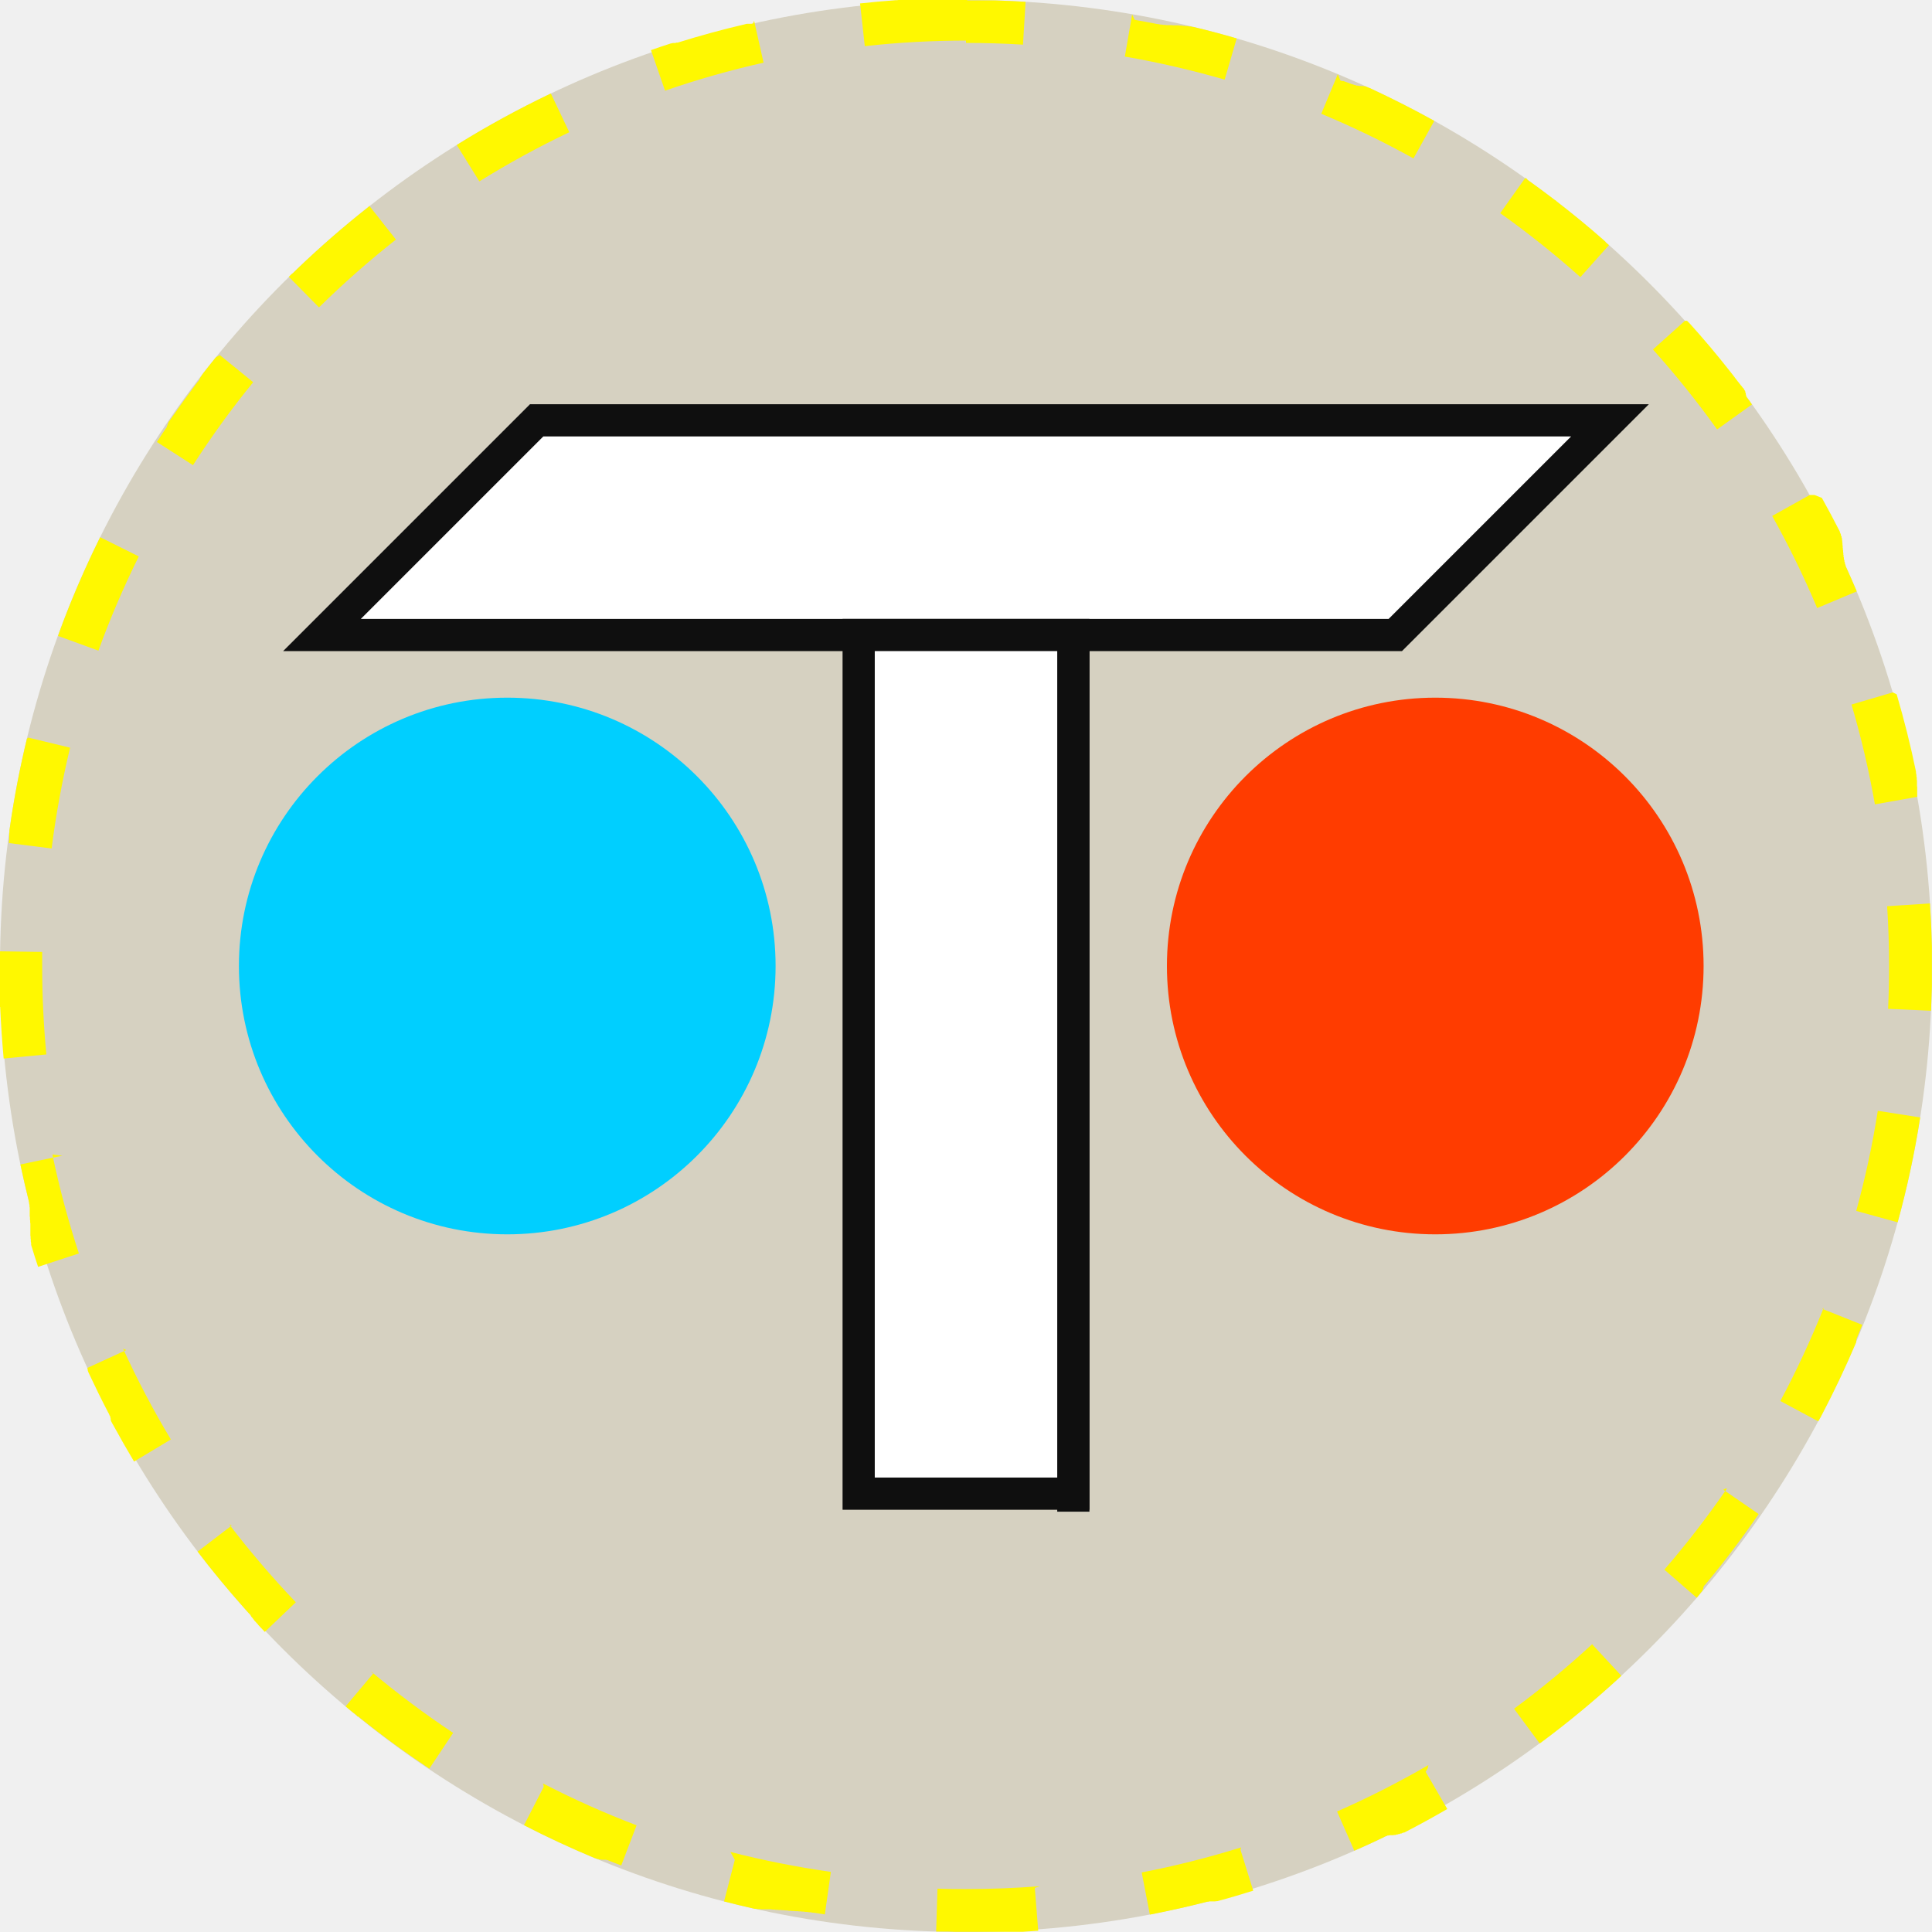
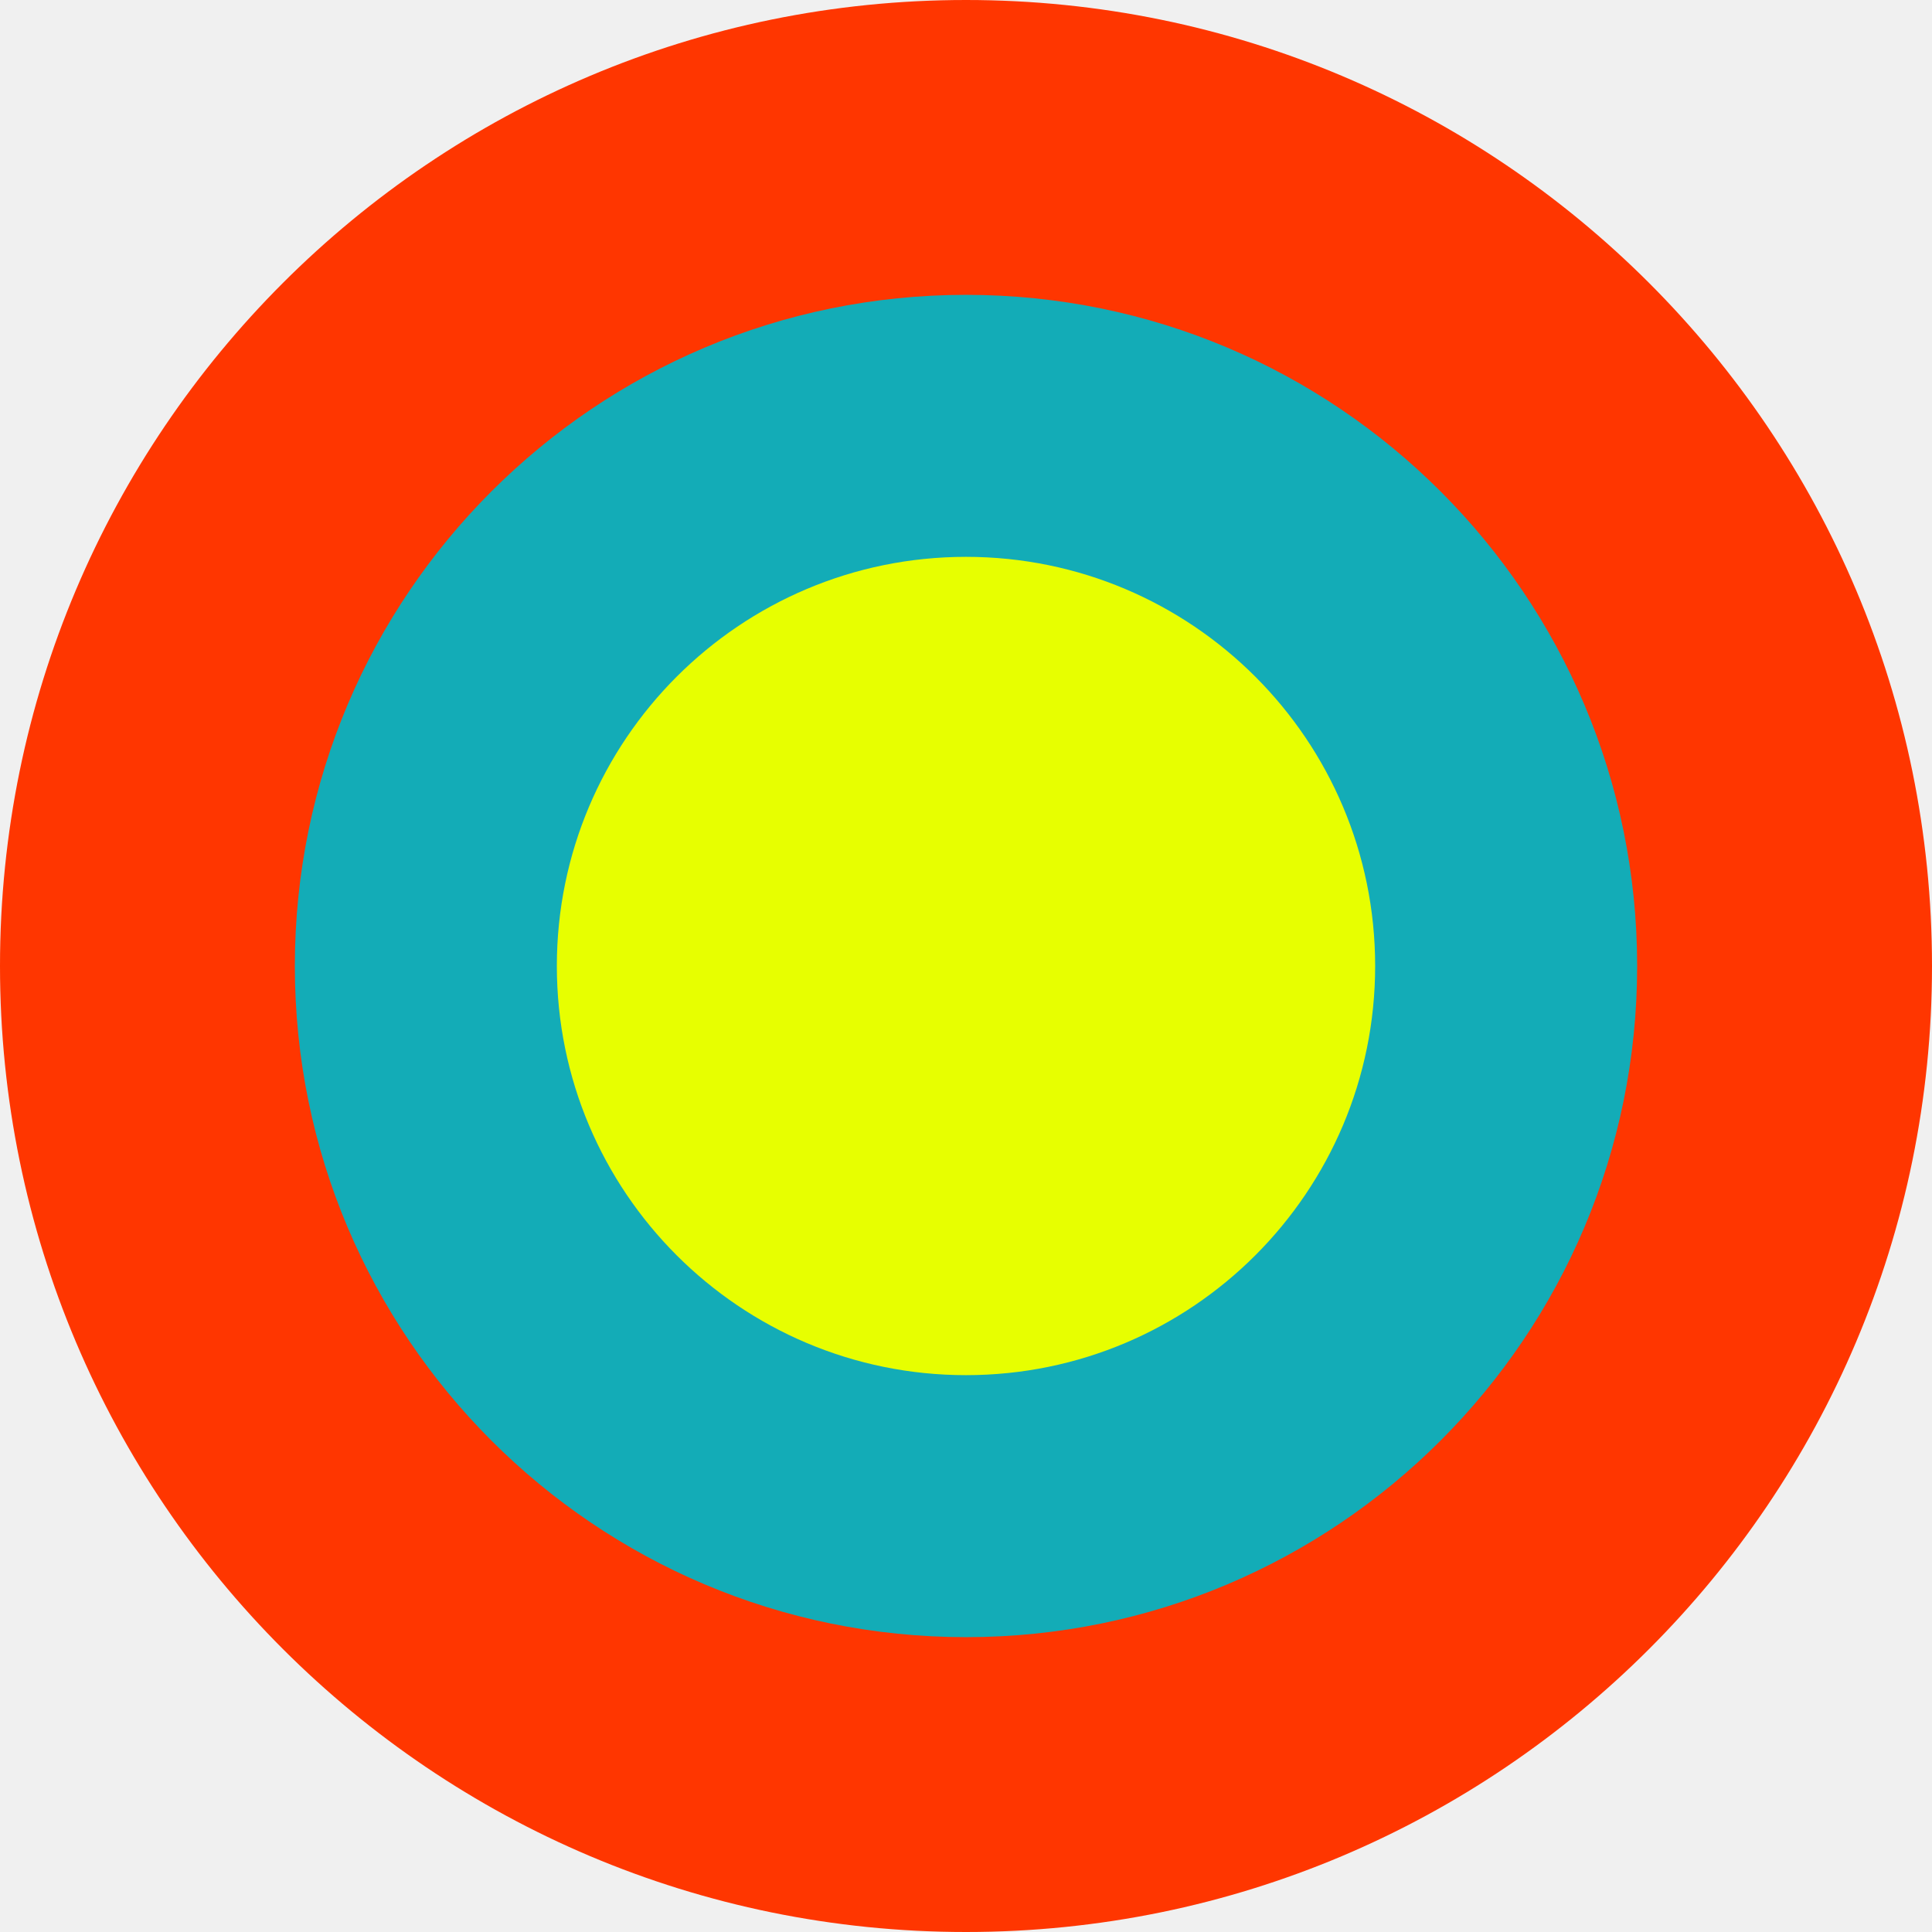
<svg xmlns="http://www.w3.org/2000/svg" id="Layer_1" version="1.1" viewBox="0 0 180 180">
  <defs>
    <style>
      .st0 {
-         fill: #ff3c00;
+         fill: #13acb7;
      }

      .st1 {
-         fill: #fff;
-         stroke: #0f0f0f;
-         stroke-width: 3px;
+         fill: #e7ff00;
      }

      .st2 {
-         fill: #fff800;
+         fill: #ffec00;
+         stroke: #0f0f0f;
+         stroke-width: 4px;
      }

-       .st3 {
-         fill: #d6d1c1;
+       .st2, .st3, .st4 {
+         display: none;
+       }
+ 
+       .st5 {
+         fill: #ff3600;
      }

      .st4 {
-         fill: #00cfff;
+         fill: #ff3c00;
      }
    </style>
  </defs>
-   <g>
-     <circle class="st3" cx="90" cy="90" r="90" />
-     <path class="st2" d="M90,0h-5.39c-.06,0-.11,0-.17,0h-.24c-.06,0-.12,0-.18,0h-.18c-.1,0-.19,0-.28.02h-.12c-1.11.08-2.21.18-3.31.3l.44,3.98c3.15-.35,6.36-.52,9.54-.52V0h-.11ZM70.16,2.19c-.05,0-.1.02-.15.03h-.44c-.07.02-.13.03-.2.05h0c-2.11.49-4.18,1.06-6.23,1.7h-.12s-.08.03-.12.04h-.22s-.05.02-.07.02h0s-.02,0-.03.01h-.06s0,0,0,0c0,0-.02,0-.03.01h0c-.62.2-1.23.4-1.84.62l1.31,3.78c3-1.04,6.09-1.92,9.18-2.61l-.88-3.9h0l-.1.25ZM51.3,8.72c-2.99,1.43-5.89,3.01-8.69,4.75h0s-.02,0-.02.02h0s0,0-.02.01h-.02l2.11,3.4c2.7-1.68,5.52-3.22,8.38-4.58l-1.72-3.61h-.02ZM34.35,19.26c-2.36,1.86-4.63,3.84-6.8,5.93h0l-.03.03h0l-.11.11h0l-.02.02h0l-.02.02h0l-.02.02h0l-.02.02h0s-.02.02-.03.02h0l-.02.02h-.01s0,.01-.01.02h-.01s0,.01-.01.02c0,0-.01.01-.02.01h-.01s0,.01-.02.02h-.01s0,.01-.02.02h0l-.06.06h0s-.01.02-.02.02h0l-.02.02h0l-.02.02h0s-.09.08-.13.13l2.81,2.85c2.26-2.23,4.67-4.35,7.17-6.32l-2.48-3.14h0l-.06.08ZM20.13,33.27c-.36.44-.72.89-1.07,1.34h0s-.06.08-.1.12h0s-.01.02-.02.03h0s-.01.02-.02.03h0s-.01.02-.02.03h0s-.01.02-.02.03h0s-.03.04-.05.06h0s-.01.02-.02.03h0s-.01,0-.02.02h0s0,.02-.01.03h0s0,.02-.01.03h0s-.01.02-.02.03h0s-.01.02-.02.03h0s-.01.02-.02.02h0s0,.02-.01.03h-.01s0,.02-.01.03h-.01s0,0-.01.02c0,0,0,0-.01.02h0s0,0-.01.03c0,0,0,0-.01.02h0s-.01.03-.02.04c0,0,0,0-.01.02h0s0,.02-.01.03h0s0,.02-.01.03h0s0,.02-.01.03h0s0,0-.02.02h0s-.05.07-.07.1h0s-.01,0-.02.02h0s0,0-.02.02h0s-.01.02-.02.02h0s-.07.09-.1.13h0s-.01.02-.02.02h0s-.01.02-.02.03h0s-.08.11-.12.16h0s-.01.02-.02.03h0c-.7.93-1.38,1.87-2.04,2.82h0c-.05.07-.1.15-.15.22h0s-.07.11-.11.16h0s0,0-.02.02h0s-.01,0-.02.02h0s0,0-.02.02h0s-.01.02-.02.02h0s-.03.05-.05.08h0s0,0-.01.02h0s0,.02-.01.03h0s0,.02-.01.03h0s0,.02-.01.03h0s0,.02-.01.03h0s-.01.03-.02.04c0,0,0,0-.01.02h0s0,.02-.01.03h0s0,.02-.01.03h0s0,.02-.01.03h0s0,.02-.01.03h0s0,.02-.01.03h0s-.01.03-.02.04h0s0,.02-.01.03h0s0,.02-.01.03h0s0,.02-.01.03h0s0,.02-.01.03h0s-.01.02-.02.03h0s-.03.04-.04.06h0s-.01.02-.02.02h0s-.01.02-.02.02h0s-.01.02-.02.03h0s-.01.02-.02.03h0s-.04.07-.06.1h0s-.01.02-.02.03h0s-.01.02-.02.03h0s-.01.02-.02.03h0s-.06.09-.09.13h0s-.01.02-.02.03h0c-.18.27-.36.55-.53.82l3.36,2.16c1.72-2.67,3.6-5.27,5.61-7.73l-3.1-2.52h0l-.36.18ZM9.33,50.05c-1.01,2.04-1.95,4.13-2.81,6.26h0c-.24.61-.48,1.21-.71,1.82h0s0,.02-.01.04h0l-.18.48h0c-.06.17-.13.34-.19.52h0s0,.02-.01.04h0s0,.02-.01.04h0l3.76,1.37c1.08-2.98,2.35-5.93,3.76-8.78l-3.58-1.78h-.02ZM2.51,68.81c-.65,2.71-1.19,5.47-1.59,8.27h0c0,.09-.03.18-.04.27h0v.04h0v.03h0v.04h0v.03h0v.04h0s0,.08-.02.12h0v.04h0v.04h0v.03h0v.03h0v.03h0v.03h0v.03h0v.05h0v.17h0v.03h0v.03h0v.04h0s0,.09-.02.13h0v.03h0v.03h0v.03h0v.03h0s0,.07,0,.1l3.97.5c.4-3.15.98-6.31,1.72-9.39l-3.89-.94h0l-.12.09ZM0,88.61v1.02H0v.03H0v.03H0v.04H0v.21H0v.05H0v.03H0v.56H0v.46H0v.09H0v.03H0v.97H0v.03H0v.09H0v.02H0v.03H0v.03H0v.03H0v.03H0v.03H0v.03H0v.03H0v.03H0v.03H0v.03H0v.17H0v.03H0v.02H0v.03H0v.03H0v.03H0v.03H0v.03H0v.03H0v.03H0v.03H0v.2H0v.03H0v.03H0v.03H0v.03H0v.04H0v.03H0v.03H0c0,.12,0,.25,0,.37H.02v.03H.02v.03H.02c.07,1.59.18,3.17.32,4.74l3.98-.38c-.26-2.71-.39-5.48-.39-8.22,0-.44,0-.89,0-1.33l-4-.06H-.06l.07-.02ZM5.82,107.67l-3.92.82c.25,1.18.52,2.35.81,3.52h0v.04h0v.03h0v.04h0c0,.05.03.1.04.15h0v.03h0v.03h0v.03h0v.03h0v.04h0s0,.05.02.08h0v.04h0v.03h0v.03h0v.03h0v.03h0v.04h0v.05h0v.04h0v.03h0v.07h0v.07h0v.08h0v.25h0s0,.06.02.09h0v.03h0v.19h0s0,.06.02.09h0v.07h0v.07h0v.03h0v.03h0s.02.06.02.09h0v.02h0v.07h0v.15h0s0,.04,0,.05h0v.22h0v.03h0v.35h0v.04h0v.03h0v.07h0v.03h0v.03h0v.03h0s0,.06.02.08h0v.03h0v.03h0v.03h0v.03h0v.04h0v.04h0s0,.06.02.08h0v.03h0v.04h0v.04h0v.03h0v.03h0v.03h0l.03.12h0s0,.02,0,.04h0v.03h0v.03h0v.04h0s0,.02,0,.03h0c0,.05.03.1.04.15h0s0,.05.02.07h0c.19.62.38,1.24.59,1.85l3.8-1.25c-.99-3.01-1.82-6.12-2.47-9.22h0l.91.11ZM11.77,125.78l-3.64,1.67s.02.04.03.06h0s0,.02.01.02h0v.03h0v.03h0v.07s0,.02.01.03h0s0,.02.01.03h0s0,.03.01.03h0s0,.02.01.03h0s0,.02.01.03h0s0,.02.01.03h0c.02.05.04.1.07.15h0c.57,1.22,1.16,2.42,1.78,3.61h0s.01.02.02.03h0s.05.09.07.14h0s0,.02.01.03h0s0,.02.01.03h0s0,.02.01.03h0s.01.02.02.03h0s.02.04.04.07h0s0,.02.01.02h0s0,.02.01.03h0v.03h0v.03h0s0,.02.01.03h0s0,.03.01.03c0,0,0,.02.01.02v.04h0v.07h0s0,.02.01.03h0v.03h0s.03.06.04.09h0s0,.02.01.03h0s0,.02.01.02h0s0,.02.01.02h0s0,.02.01.02h0c.03.06.06.12.09.17h0s0,.02.02.03h0c.64,1.17,1.3,2.33,1.98,3.47l3.43-2.06c-1.64-2.72-3.13-5.56-4.45-8.45h0l.3.12ZM21.59,142.13l-3.18,2.43c1.38,1.81,2.83,3.56,4.34,5.26h0c.05.06.1.12.16.18h0s.01.02.02.02h0c.05.05.09.1.13.15h0s.01,0,.02.02h0s.01,0,.02.02h0s.07.08.11.12h0s.01,0,.02.02h0s.01,0,.02.02h0s.01,0,.02.02h0s.04.05.06.07h0s0,0,.02.02h0s0,0,.01.03h0s.01.02.01.03h0s0,0,.01.03h.01s0,0,.01.02c0,0,0,0,.01.02,0,0,.01,0,.02.02,0,0,0,0,.01.02,0,0,.01,0,.01.02h.01s0,0,.01.02h.01s0,0,.01.02h.01s0,0,.01.02h.01s0,0,.01.03h.01s0,0,.01.02c0,0,.02.02.02.03h0s.01,0,.02.02h0s.01.02.02.03h0s.01.02.02.03h0s.01,0,.02.02h0s.01.02.02.03h0s.02.02.02.03h0s.01.02.02.03h0s.01,0,.02.02h0s.01,0,.02.02h0s.01,0,.02.02h0s.01,0,.02.02h0s.01.02.02.02h0s.02.02.03.03h0s.02.02.02.03h0s.01,0,.02.02h0s.01,0,.02.02h0l.02.02h0s.07.08.1.11h0s.02.02.02.03h0s.02.02.02.03h0s.09.09.13.14h0l.48.51,2.89-2.76c-2.19-2.3-4.28-4.74-6.21-7.26h0l.24.11ZM34.77,155.92l-2.57,3.06c.24.2.48.4.72.6h0s.02,0,.03.02h0s.02.02.03.02h0s.02.02.03.02h0s.06.05.09.07h0s0,0,.02.02h0s0,0,.02.02h0s0,0,.02.02h0s0,0,.02.02h0s.02,0,.03.02h0s0,0,.02,0h0s0,0,.02.02h0s0,0,0,.02c0,0,0,0,0,0h0s0,0,0,.02h0s0,0,.02.02h0s.03.02.04.03h0s0,0,.02,0h0s0,0,.02,0h0s0,0,.02,0h0s0,0,.02,0h0s0,0,.02.02h0s.07.05.1.08h0s0,0,.02.02h0s.02,0,.02.02h0c2.08,1.67,4.23,3.24,6.45,4.72l2.22-3.33c-2.64-1.76-5.21-3.68-7.65-5.72h0l.1.13ZM50.65,166.49l-1.83,3.56c2.15,1.11,4.35,2.13,6.6,3.07h0s.02,0,.03,0h0c.06.03.12.05.19.08h0s.02,0,.03,0h0s.02,0,.03,0h0s.02,0,.03,0h0s.08.03.12.05h.15s.03,0,.05.02h.2s.02,0,.03,0h0s.02,0,.03,0h0s.02,0,.03,0h.07s.02,0,.03,0h0s.02,0,.03,0h0s.07.03.11.04h0s.02,0,.03,0h0s.02,0,.03,0h0s.02,0,.03.02h0c.4.16.8.32,1.21.47l1.43-3.74c-2.96-1.13-5.9-2.44-8.72-3.9h0l.06.22ZM68.46,173.28l-1,3.87c.88.23,1.76.44,2.64.64h0c.08.02.15.03.23.05h.15s.07.02.11.03h.22s.05,0,.07.02h.97s.05,0,.08.02h.21s.06,0,.1.02h.18s.08.02.13.02h.19s.06,0,.1.02h.2s.09.02.13.02h.15c.05,0,.11.02.16.03h.16s.09.02.13.02h.2s.09.02.13.02h.18c.05,0,.09,0,.13.02h.18s.09,0,.13.02h.15c.06,0,.11.02.17.03h.12c.07,0,.13.02.2.03h.12c.08,0,.16.03.24.04h.06c.36.06.72.11,1.07.16l.56-3.96c-3.15-.45-6.3-1.07-9.36-1.86h0l.41.74ZM96.9,175.73c-2.28.18-4.6.27-6.9.27-.88,0-1.78,0-2.66-.04l-.12,4h.65c.36,0,.72,0,1.08.02h4.59s0,0,0,0c-.01,0,.05,0,.08,0h1.67c.48-.03.96-.06,1.44-.1l-.32-3.99h0l.49-.16ZM115.63,172.12c-3.03.94-6.14,1.73-9.26,2.33l.76,3.93c1.8-.35,3.58-.75,5.34-1.2h.09s.09-.02.13-.03h.19s.03,0,.05,0h.27s.05,0,.07-.02h.1s.02,0,.03,0h0c1.13-.3,2.25-.63,3.36-.98l-1.19-3.82h0l.06-.19ZM133.08,164.45c-2.75,1.59-5.61,3.05-8.51,4.32l1.61,3.66c.91-.4,1.81-.81,2.7-1.24h0s.02,0,.03-.02h0s.09-.05.14-.07h0s.02,0,.03-.02h0s.02,0,.03,0h0s.02,0,.03-.02h0s.02,0,.03,0h0s.07-.03.1-.05h0s.02,0,.03,0h0s.02,0,.02,0h0s.02,0,.03,0h0s.02,0,.03,0h0s.05-.02.07-.03h0s.02,0,.03,0h.07s0,0,.02,0h0s.02,0,.02,0h0s.02,0,.03,0h0s.02,0,.03,0h0s0,0,.02,0h.15s.02,0,.03-.02h0s.02,0,.02,0h.13s0,0,.02,0h0s.05-.03.08-.04h0s0,0,.02,0h0s0,0,.02,0h0s.02,0,.02,0h0s0,0,.02,0h0s.02,0,.02,0h0s.06-.03.08-.04h0s.02,0,.02,0h0s.02,0,.02,0h0s0,0,.02,0h0s.02,0,.03,0h0s.08-.04.12-.06h0s.02,0,.03,0h0s.02,0,.03,0h0s.02,0,.03,0h0c.05-.03.1-.05.15-.08h0s.02,0,.03,0h0s.02,0,.03,0h0s.02,0,.03,0h0c1.36-.7,2.7-1.43,4.02-2.2l-2.01-3.46h0l.19-.34ZM148.42,153.11c-2.33,2.16-4.81,4.21-7.36,6.09l2.38,3.22h0l.02-.02h0s0,0,.02,0c0,0,0,0,.02,0h0s0,0,.02-.02h0s0,0,.02,0h0l.02-.02h0s.07-.05.1-.08h0s.02,0,.03-.02h0c2.46-1.83,4.82-3.79,7.07-5.85h0s.02,0,.02-.02h0s.02,0,.02-.02h0s.08-.08.12-.11h0l.02-.02h0s.02,0,.02-.02h0s.07-.06.1-.09l-2.72-2.93h0l.05-.06ZM160.9,138.68c-1.8,2.61-3.76,5.16-5.84,7.56l3.02,2.62c.07-.08.14-.16.2-.24h0s.07-.08.1-.12h0s.02-.02.02-.03h0s0-.02.02-.03h0s.02-.02.02-.03h0s.03-.04.05-.06h0s0-.02.02-.02h0l.02-.02h0l.02-.02h0l.02-.02h0s0-.02.02-.03h0s.02-.02.02-.03h0s0-.02.02-.02h0s0-.02,0-.03h0s0-.02,0-.03h0s0-.02.02-.03h0s0-.02,0-.03h0s0-.02.02-.03c0,0,0,0,0,0l.02-.02h0s0,0,0-.02c0,0,0,0,0-.02h0s0-.02,0-.03h0s0-.02,0-.03h0s0-.02,0-.02h0s.03-.05.05-.07h0s0-.02,0-.03h0s0-.02,0-.03h0s0,0,.02-.02h0l.02-.02h0s.05-.06.08-.09h0l.02-.02h0l.02-.02h0s0-.02.02-.02h0s.07-.08.1-.13h0l.02-.02h0s0-.02.02-.02h0c1.69-2.04,3.29-4.16,4.79-6.35l-3.3-2.27h0l.21-.1ZM169.9,121.87c-1.18,2.94-2.53,5.86-4.03,8.66l3.53,1.89s0-.02.02-.03h0s0-.02.02-.03h0s0-.02.02-.03h0s0-.02.02-.03h0s.05-.09.07-.14h0s0-.02.02-.03h0s0-.02.02-.03h0c.04-.07.07-.14.11-.21h0c1.17-2.23,2.25-4.51,3.24-6.84h0s0-.02,0-.03h0s0-.02,0-.02h0v-.03h0v-.03h0v-.03s0-.03.02-.04h0v-.02h0v-.03h0s0-.03,0-.03h0s0-.02,0-.03h0c.18-.44.36-.88.54-1.33l-3.71-1.48h0l.07-.08ZM174.95,103.49c-.49,3.14-1.17,6.28-2.01,9.33l3.86,1.06c.88-3.19,1.58-6.45,2.1-9.77l-3.95-.62h0ZM179.81,84.17l-3.99.26c.12,1.84.18,3.72.18,5.58,0,1.32-.03,2.66-.09,3.98l4,.18c.03-.77.06-1.54.08-2.31h0v-.03h0v-.03h0v-.03h0v-.03h0v-.03h0v-.14h0v-.03h0v-.03h0v-.03h0v-.03h0v-.04h0v-.03h0v-.04h0v-.03h0v-.03h0v-.03h0v-.03h0v-.03h0v-.03h0v-.03h0v-.04h0v-.04h0v-.03h0v-.03h0v-.03h0v-.03h0v-.03h0v-.03h0v-.03h0v-.04h0v-.03h0v-.07h0v-.03h0v-.03h0v-.07h0v-.03h0v-.04h0v-.03h0v-.03h0v-.03h0v-.03h0v-.07h0v-.03h0v-.03h0v-.04h0v-.04h0v-.04h0v-.04h0v-.05h0v-.04h0v-.04h0v-.04h0v-.04h0v-.03h0v-.04h0v-.04h0v-.04h0v-.03h0v-.04h0v-.05h0v-.04h0v-.04h0v-.04h0v-.09h0v-.04h0v-.04h0v-.09h0v-.03h0v-.04h0v-.09h0v-.04h0v-.04h0v-.09h0v-.04h0v-.04h0v-.09h0v-.04h0v-.09h0v-.04h0v-.05h0v-.09h0v-.04h0v-.18h0c-.03-1.22-.08-2.43-.16-3.64h0l-.02-.39ZM176.34,64.51l-3.84,1.13c.9,3.04,1.63,6.17,2.18,9.3l3.94-.7h0v-.04h0v-.03h0v-.03h0v-.03h0v-.03h0v-.07h0v-.03h0v-.05h0v-.29h0v-.05h0v-.23h0v-.03h0s0-.06-.02-.09h0v-.03h0v-.03h0v-.03h0v-.03h0v-.03h0v-.04h0v-.03h0s0-.04,0-.06h0v-.02h0v-.03h0v-.03h0v-.03h0v-.03h0v-.03h0v-.04h0s0-.07-.02-.1h0v-.03h0v-.03h0v-.03h0v-.03h0v-.03h0v-.03h0c0-.05-.02-.09-.03-.13h0v-.03h0v-.03h0v-.03h0v-.03h0c0-.07-.03-.13-.04-.2h0v-.03h0v-.03h0v-.03h0v-.03h0c-.5-2.44-1.11-4.85-1.8-7.21h0l-.36-.18ZM168.6,46.12l-3.49,1.95c1.55,2.77,2.96,5.66,4.19,8.58l3.69-1.55c-.33-.79-.68-1.58-1.04-2.37h0s0-.02,0-.04h0s0-.02,0-.03h0s-.04-.09-.06-.14h0s0-.02,0-.03h0s0-.02,0-.03h0s0-.02,0-.03h0s0-.03-.02-.04h0s-.02-.05-.03-.07h0s0-.02,0-.03h0s0-.02,0-.03h0s0-.02,0-.03h0s0-.02,0-.03h0s0-.02-.02-.03h0s-.02-.05-.03-.07h0s0-.02,0-.03h0s0-.02,0-.03h0s0-.02,0-.03h0s0-.02,0-.03h0s0-.02,0-.03h0s-.02-.05-.03-.07h0s0-.03,0-.03h0s0-.02,0-.03h0s0-.03,0-.03h0v-.03h0s0-.03,0-.04h0s0-.02-.02-.03h0s0-.02,0-.03h0s0-.02,0-.03h0v-.03h0s0-.02,0-.03h0s0-.02,0-.03h0s0-.03,0-.03h0s0-.03-.02-.04h0s0-.02,0-.03h0s0-.03,0-.03h0s0-.02,0-.03h0s0-.03,0-.03h0s0-.03,0-.03h0s0-.03,0-.03h0s0-.02-.02-.03h0s0-.02,0-.02h0s0-.03,0-.03h0s0-.02,0-.03h0s0-.02,0-.03h0s0-.02,0-.03h0s0-.03,0-.03h0s0-.02-.02-.03h0v-.21h0s0-.03-.02-.05h0v-.03h0v-.03h0v-.03h0v-.07h0v-.03h0s0-.04-.02-.05h0v-.03h0v-.03h0v-.03h0v-.03h0v-.03h0v-.03h0s-.02-.03-.02-.05h0s0,0,0-.02h0v-.03h0v-.03h0v-.03h0s0-.02,0-.03h0s-.03-.06-.04-.09h0s0-.02,0-.03h0s0-.02,0-.02h0s0-.02,0-.02h0s0-.02,0-.02h0s-.05-.1-.07-.14h0s0-.02,0-.03h0s0-.02,0-.03h0s0-.02,0-.03h0c-.03-.06-.06-.12-.09-.18h0s0-.02,0-.03h0s0-.02,0-.03h0c-.54-1.06-1.1-2.11-1.68-3.15h0l-.68-.27ZM156.98,29.89l-2.98,2.67c2.12,2.36,4.13,4.87,5.98,7.45l3.25-2.33s-.05-.06-.07-.09h0s0-.02-.02-.03h0s-.06-.08-.09-.13h0s0-.02-.02-.03h0s0-.02-.02-.03h0s0-.02-.02-.03h0s0-.02-.02-.03h0s-.03-.04-.05-.06h0s0-.02-.02-.03h0s0,0-.02-.02h0s0-.02-.02-.03h0s0-.02-.02-.02h0s-.03-.04-.04-.06h0s0-.02-.02-.03h0s0,0-.02-.02h0s0,0-.02-.02h0s0,0,0-.02h0s0-.02-.02-.03h0s0-.02-.02-.03h0s0-.02-.02-.02h0s0-.02,0-.03h0s0-.02,0-.03h0s0-.02,0-.03h0s0-.02,0-.02h0v-.02s-.02-.02-.03-.04h0s0,0,0-.02h0s0,0,0-.02c0,0,0,0,0-.02h0v-.02s0,0,0-.02h0s0-.02,0-.03h0s-.04-.05-.05-.07h0s0,0,0-.02h0s0-.02,0-.03h0s0-.02,0-.03h0s0-.02,0-.03h0s-.04-.05-.05-.07h0s0,0-.02-.02h0s0,0-.02-.02h0s0,0,0-.02h0s0-.02,0-.03h0s0,0-.02-.02h0s-.04-.05-.06-.08h0s0-.02-.02-.02h0s0,0-.02-.02h0s0,0-.02-.02h0s-.08-.1-.12-.16h0s0-.02-.02-.02h0s0-.02-.02-.02h0s-.07-.09-.1-.13h0s0-.02-.02-.02h0s-.08-.1-.12-.16h0s0-.02-.02-.02h0s0-.02-.02-.02h0s-.08-.11-.12-.16h0s-.03-.04-.04-.05h0s-.07-.09-.1-.13h0s0-.02-.02-.03h0c-.06-.07-.11-.14-.16-.21h0c-.1-.12-.19-.25-.29-.37h0c-1.21-1.54-2.47-3.04-3.78-4.49h0l-.24-.24ZM142.09,16.6l-2.32,3.26c2.59,1.84,5.1,3.84,7.47,5.96l2.66-2.98c-.06-.05-.12-.1-.17-.15h0s-.02-.01-.02-.02h0s0-.01-.02-.02h0s0-.01-.02-.02h0s-.02-.01-.03-.02h0s-.02-.02-.03-.02h0s0-.01-.02-.02h0s0-.01,0-.02h0s0-.01,0-.02c0,0,0-.01-.02-.01h0s0-.01-.02-.02h0s-.06-.05-.09-.08h0s0-.01-.02-.02h0s0-.01-.02-.02h0s0-.01-.02-.02h0c-1.41-1.24-2.86-2.43-4.35-3.58h0s0-.01-.02-.02h0s0-.01-.02-.02h0s0-.01-.02-.02h0s0-.01-.02-.02h0s-.02-.01-.02-.02c0,0,0,0-.02-.01h0s0,0-.02-.01h0s0,0-.02-.01h0s0,0-.02-.01h0s0,0-.02-.01h0s0-.01-.02-.02h0s-.02-.01-.03-.02h0s-.02-.01-.03-.02h0l-.02-.02h0s-.02-.01-.02-.02h0s-.02-.02-.03-.02h0c-.78-.59-1.56-1.17-2.36-1.74h0l-.15-.17ZM124.64,6.91l-1.54,3.69c2.93,1.22,5.82,2.62,8.59,4.16l1.94-3.5c-1.96-1.09-3.96-2.1-6-3.05h0s-.02,0-.03-.01h0s-.02,0-.03-.01h0s-.02,0-.03-.01h0s-.08-.04-.12-.05h0s-.02,0-.03-.01h0s-.02,0-.03-.01h0s-.01,0-.02-.01h0s-.02,0-.02-.01h0s-.07-.03-.11-.05h-.15s-.03-.02-.05-.02h-.22s-.02,0-.02-.01h-.16s-.02,0-.02-.01h-.01s-.02,0-.03-.01h0s-.02,0-.03-.01h-.13s-.02,0-.03-.01h0s-.02-.01-.03-.02h0s-.02,0-.03-.01h0s-.02,0-.03-.01h-.01s-.02,0-.02-.01h-.04s-.02,0-.03-.01h0s-.02,0-.03-.01h0s-.05-.02-.07-.03h0s-.02,0-.03-.01h-.01s-.02,0-.02-.01h-.04s-.02,0-.02-.01h-.01s-.02,0-.03-.01h0s-.02-.01-.04-.02h0s-.02,0-.03-.01h0s-.02-.01-.03-.01h0s-.02,0-.03-.01h0s-.02,0-.03-.01h0s-.02,0-.03-.01h0s-.07-.03-.11-.05h0s-.02-.01-.03-.01h0s-.02,0-.03-.01h-.01s-.02,0-.03-.01h0s-.02,0-.03-.01h0s-.05-.02-.07-.03h0s-.02,0-.03-.01h0s-.02,0-.03-.01h0s-.02,0-.03-.01h0s-.02,0-.03-.01h0s-.02,0-.03-.01h0s-.05-.02-.07-.03h0s-.02,0-.03-.01h-.13s-.02,0-.03-.01h0s-.02-.01-.03-.02h-.08l-.25-.61ZM105.48,1.33l-.68,3.94c3.13.54,6.26,1.27,9.3,2.15l1.12-3.84c-1.33-.39-2.68-.75-4.04-1.07h-.06c-.07-.02-.13-.03-.2-.05h-.15s-.09-.02-.13-.03h-.17s-.06,0-.09-.02h-.17s-.08-.02-.12-.03h-.19s-.05,0-.08-.02h-.26s-.03,0-.05,0h-.25s-.05,0-.08-.02h-.24s-.04,0-.05,0h-.24s-.06,0-.09-.02h-.19s-.09-.02-.13-.03h-.12c-.08-.02-.16-.03-.24-.05h-.06c-.7-.14-1.41-.27-2.11-.39h0l-.23-.5ZM90,0v4c1.77,0,3.55.05,5.31.16l.24-3.99c-.93-.06-1.86-.1-2.79-.13h-2.71l-.05-.04Z" />
+   <circle class="st5" cx="90" cy="90" r="90" />
+   <circle class="st0" cx="90" cy="90" r="62.53" />
+   <polygon class="st2" points="-15.15 41.47 -17.72 64.04 78.71 64.04 78.71 154.34 101.29 154.34 101.29 64.04 195.15 64.04 187.72 41.47 -15.15 41.47" />
+   <g class="st3">
+     <path d="M90,34c30.88,0,56,25.12,56,56s-25.12,56-56,56-56-25.12-56-56,25.12-56,56-56M90,30c-33.14,0-60,26.86-60,60s26.86,60,60,60,60-26.86,60-60-26.86-60-60-60h0Z" />
  </g>
-   <circle class="st0" cx="133.72" cy="90" r="25" />
-   <circle class="st4" cx="47.26" cy="90" r="25" />
-   <g>
-     <path class="st1" d="M100,59.16v81.68" />
-     <path class="st1" d="M50,39.16h100l-20,20H30l20-20Z" />
-     <path class="st1" d="M80,59.16h20v80h-20V59.16Z" />
-   </g>
+   <path class="st4" d="M134.09,130.61c-10.96,11.88-26.65,19.32-44.09,19.32-17.44,0-33.13-7.44-44.09-19.32H14.25c14.54,26.96,43.03,45.32,75.75,45.32,32.71,0,61.21-18.36,75.75-45.32h-31.66Z" />
+   <circle class="st1" cx="90" cy="90" r="38.12" />
</svg>
